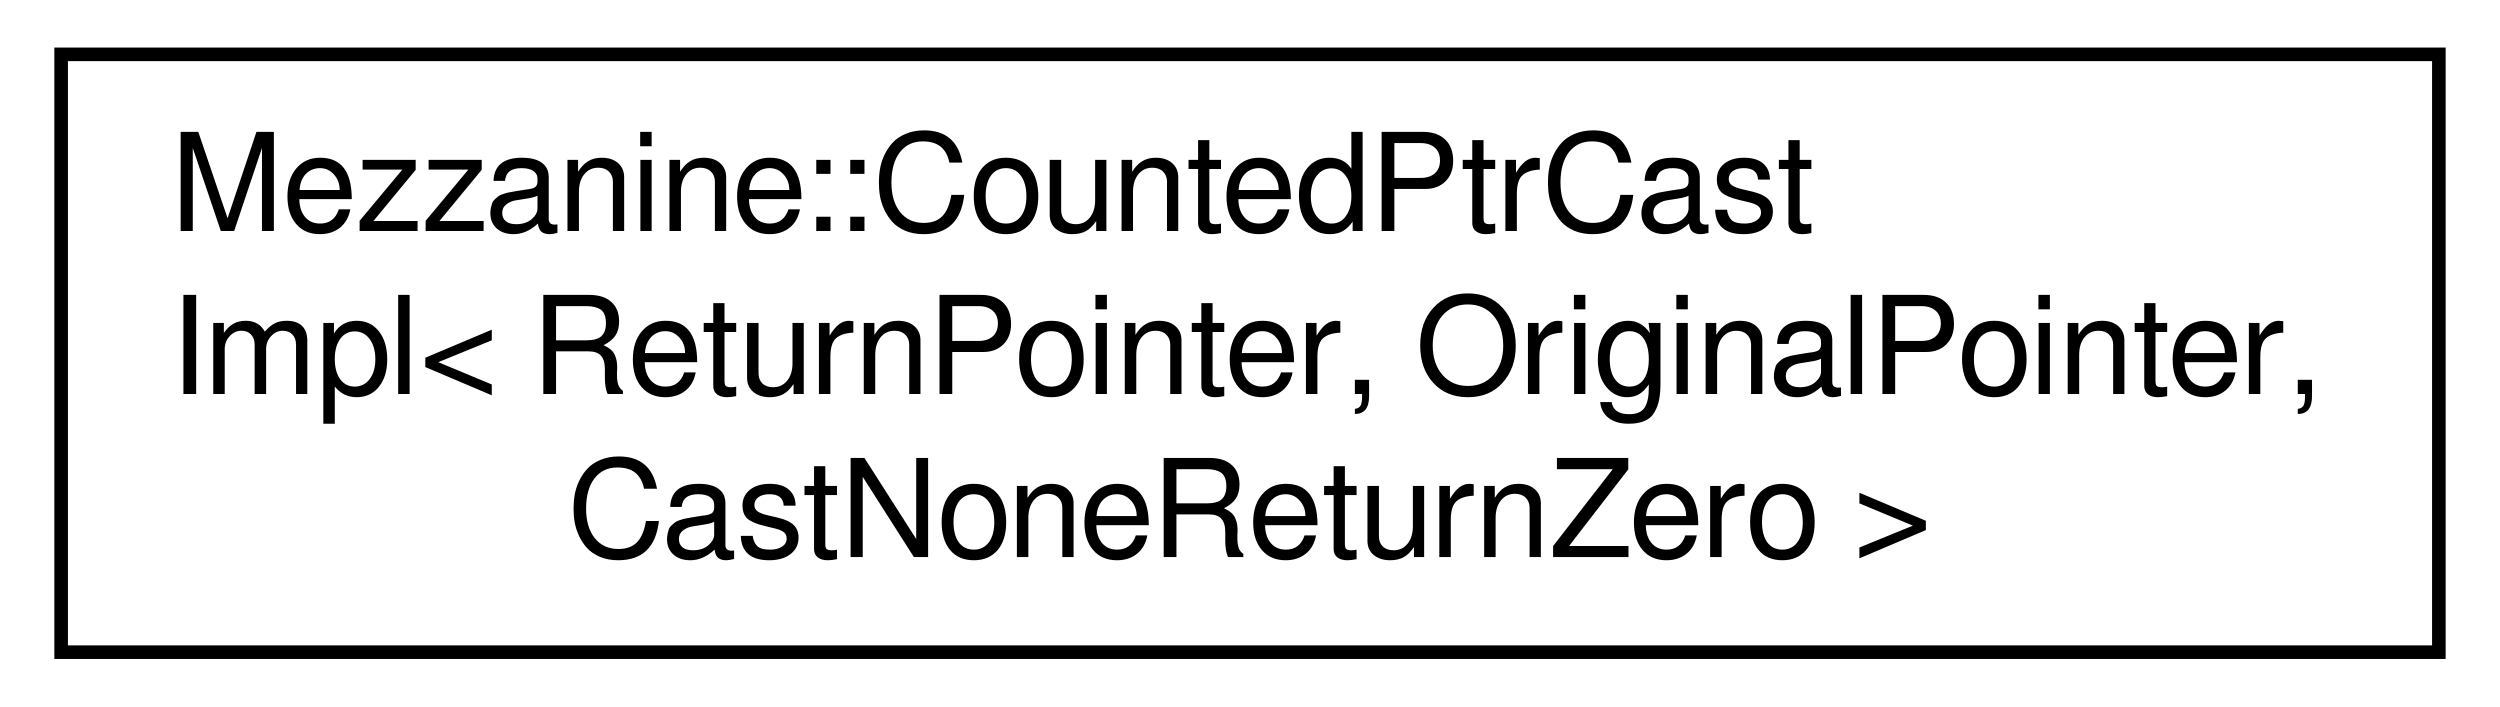
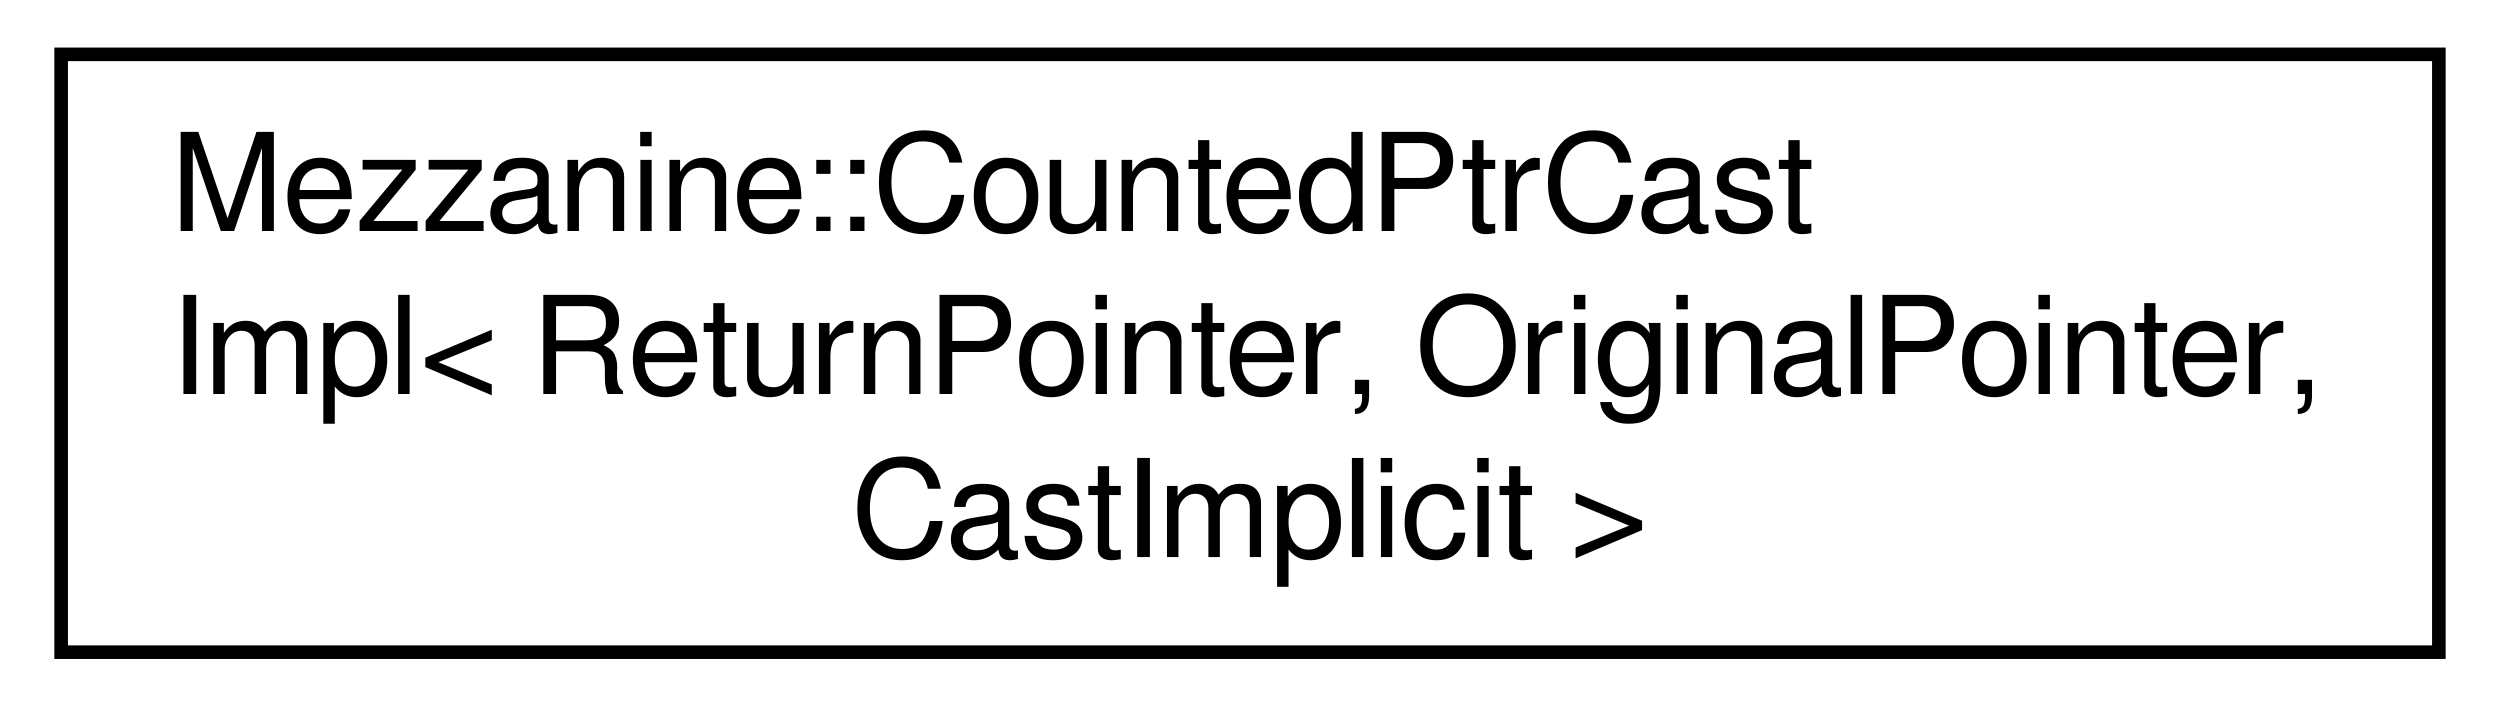
<svg xmlns="http://www.w3.org/2000/svg" xmlns:xlink="http://www.w3.org/1999/xlink" width="184pt" height="52pt" viewBox="0.00 0.00 184.00 52.00">
  <g id="graph1" class="graph" transform="scale(1 1) rotate(0) translate(4 48)">
    <g id="node1" class="node">
-       <a xlink:href="classMezzanine_1_1CountedPtrCastImpl_3_01ReturnPointer_00_01OriginalPointer_00_01CastNoneReturnZero_01_4.xhtml" target="_top" xlink:title="An implementation of the CountedPtrCast that always returns 0 cast to the original pointer type...">
+       <a xlink:href="classMezzanine_1_1CountedPtrCastImpl_3_01ReturnPointer_00_01OriginalPointer_00_01CastImplicit_01_4.xhtml" target="_top" xlink:title="An implementation of the CountedPtrCast that casts the passed pointer. Reached by putting CastStatic ...">
        <polygon fill="none" stroke="black" points="0.5,-0 0.5,-44 175.5,-44 175.5,-0 0.5,-0" />
        <text text-anchor="start" x="8.5" y="-31" font-family="FreeSans" font-size="10.00">Mezzanine::CountedPtrCast</text>
        <text text-anchor="start" x="8.5" y="-19" font-family="FreeSans" font-size="10.00">Impl&lt; ReturnPointer, OriginalPointer,</text>
-         <text text-anchor="middle" x="88" y="-7" font-family="FreeSans" font-size="10.00"> CastNoneReturnZero &gt;</text>
+         <text text-anchor="middle" x="88" y="-7" font-family="FreeSans" font-size="10.00"> CastImplicit &gt;</text>
      </a>
    </g>
  </g>
</svg>
